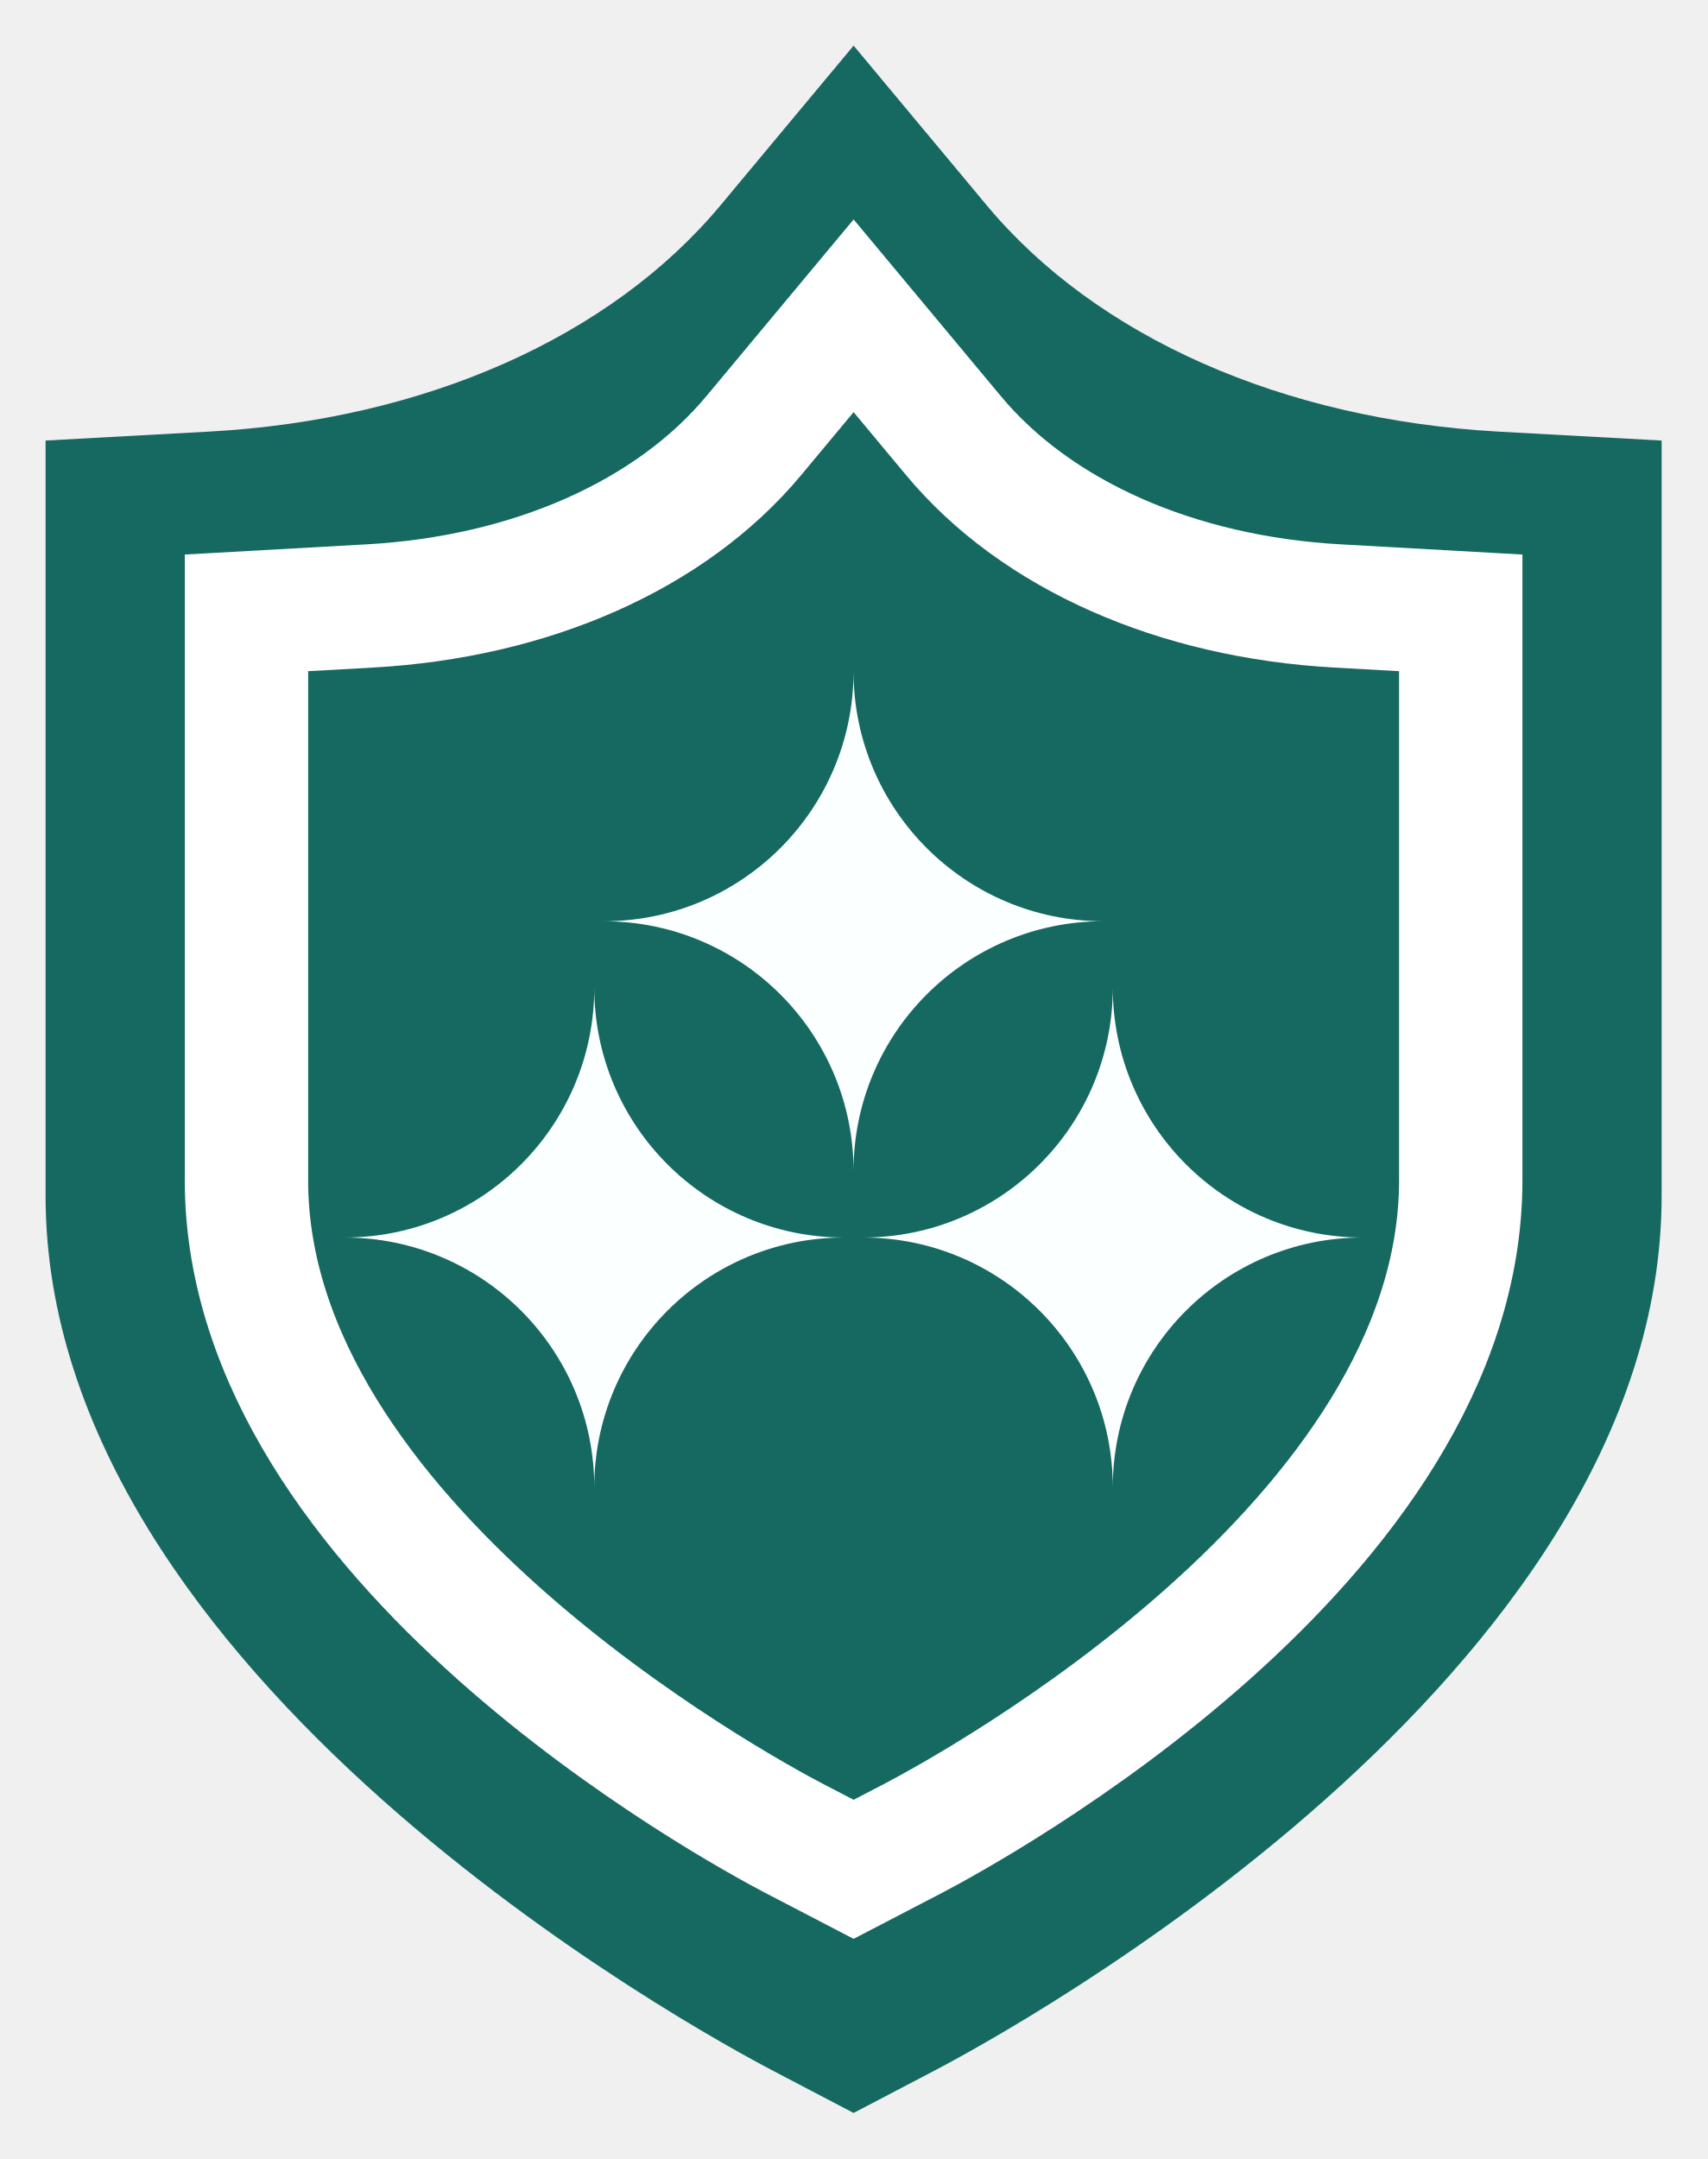
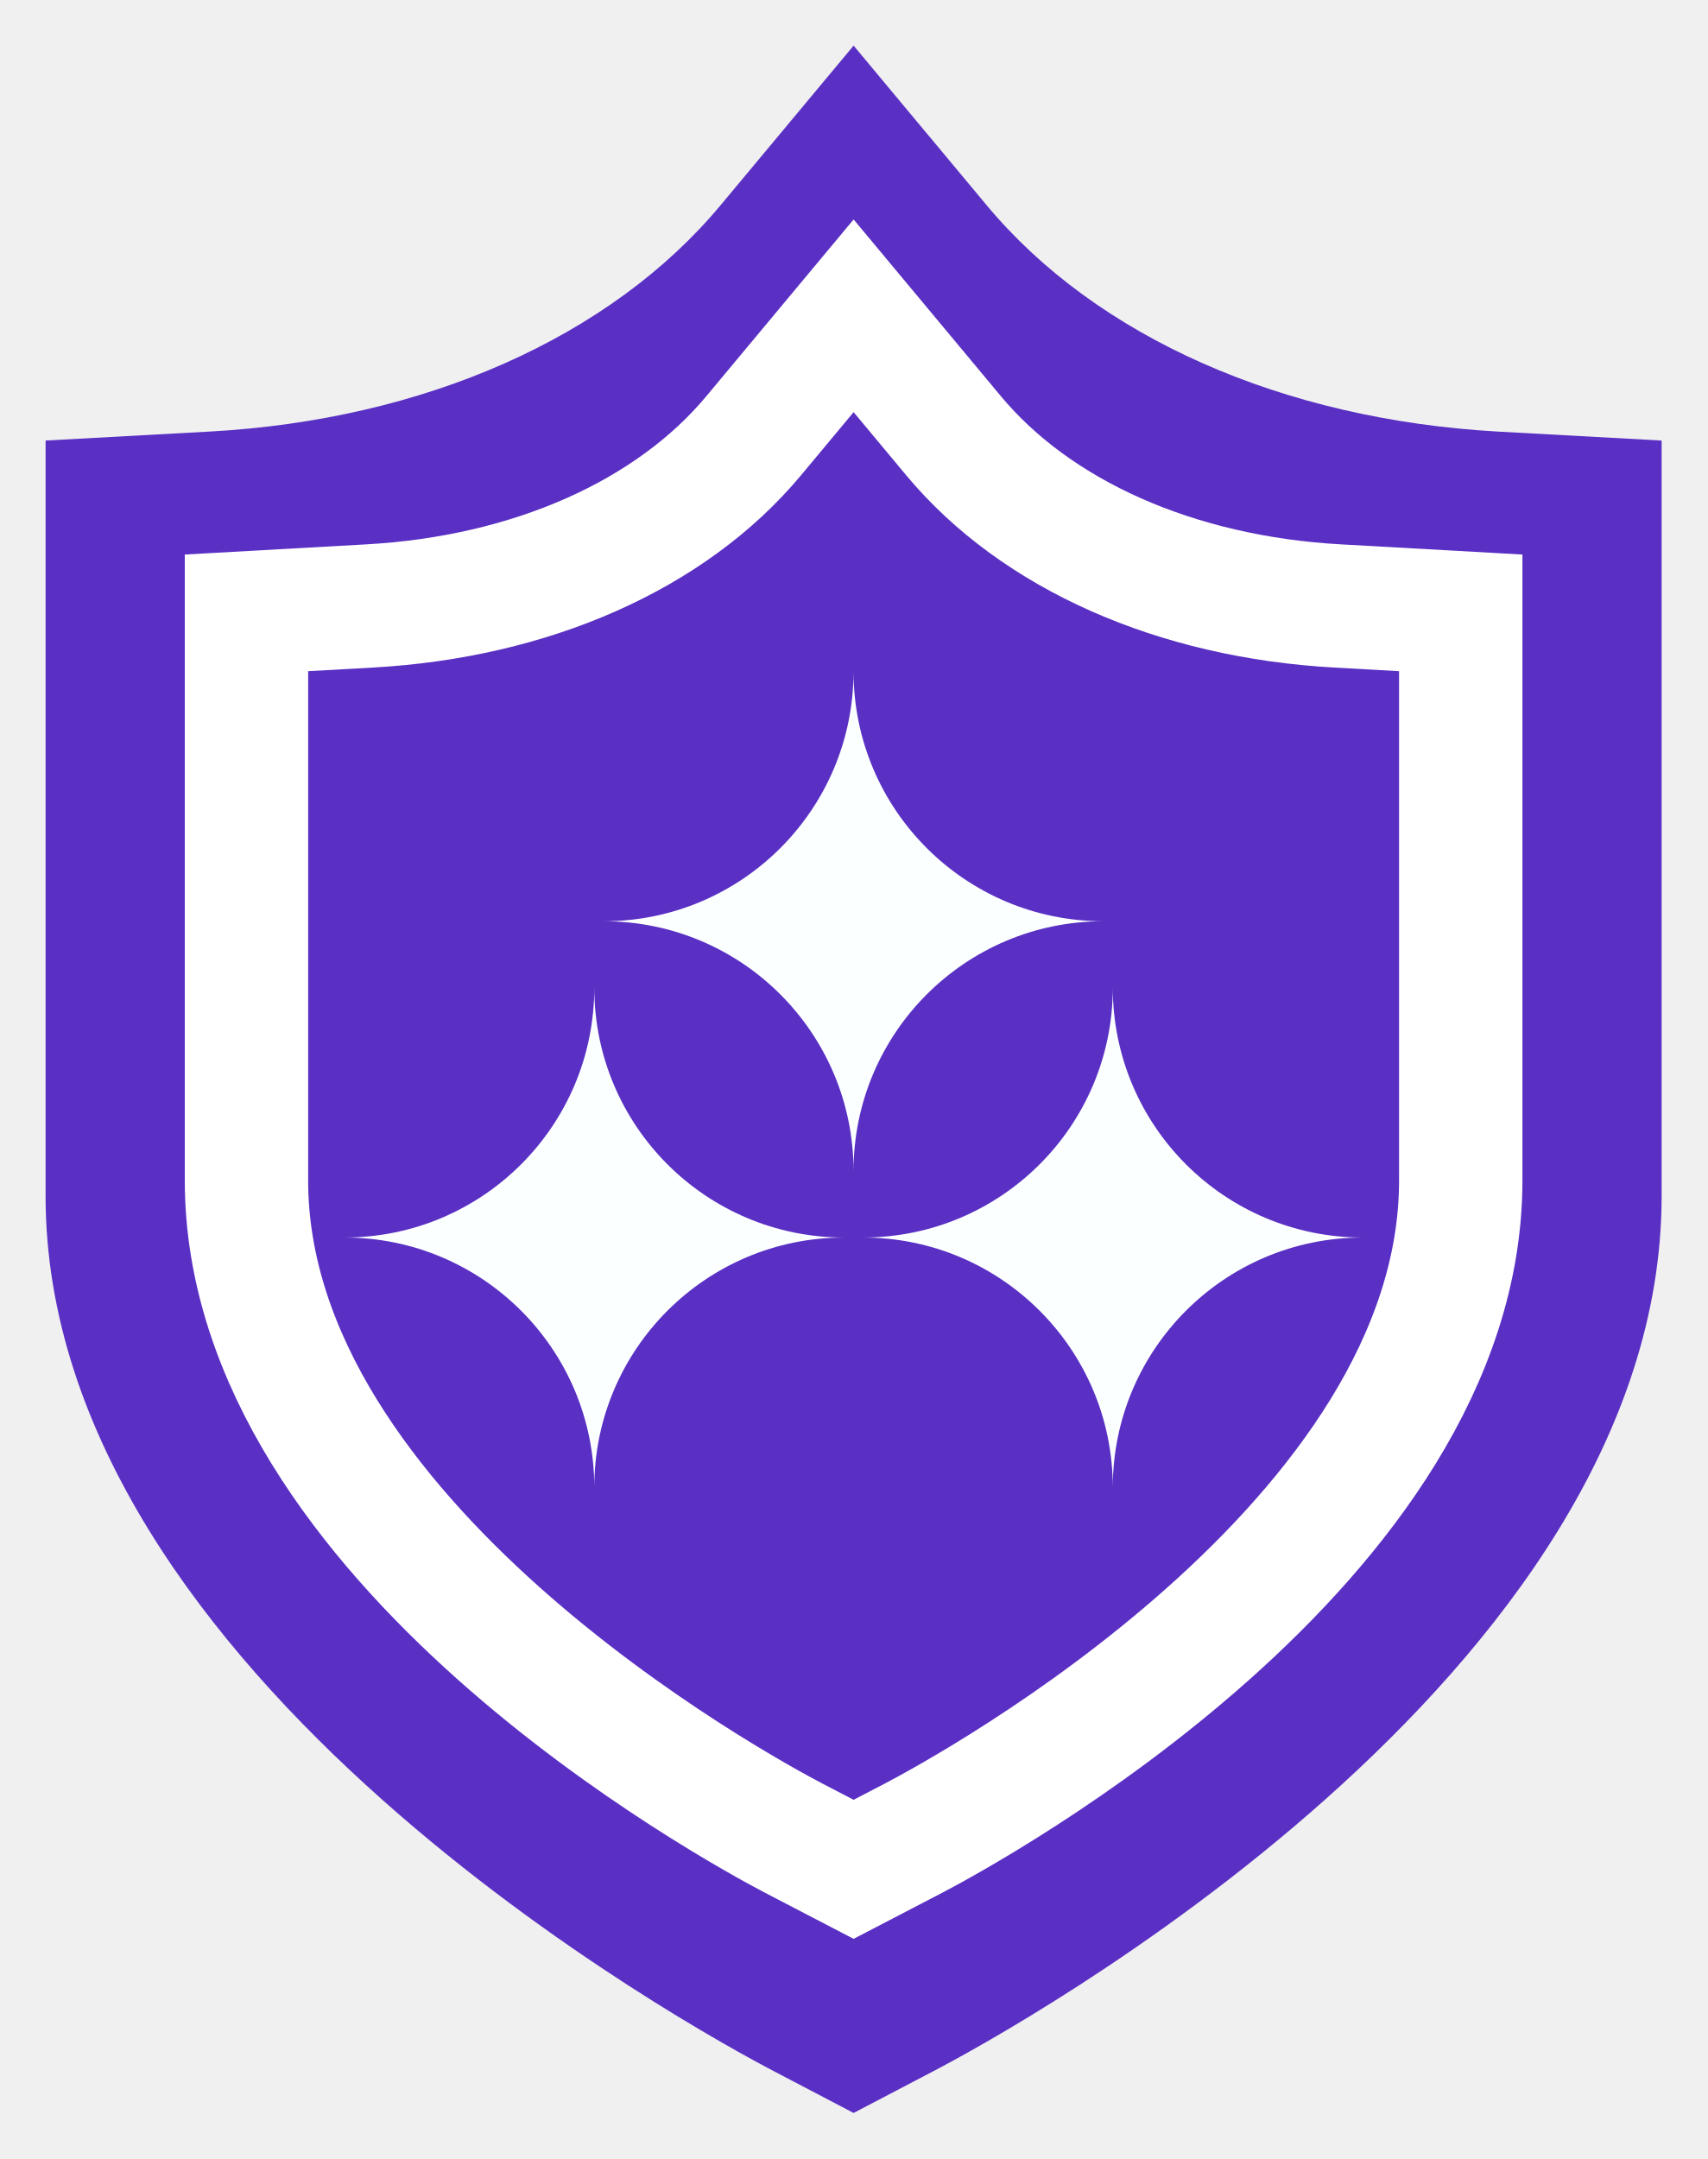
<svg xmlns="http://www.w3.org/2000/svg" xmlns:xlink="http://www.w3.org/1999/xlink" width="4.955mm" height="6.265mm" viewBox="-0.132 -0.132 4.955 6.265" version="1.1" id="svg1">
  <defs id="defs1">
    <linearGradient id="swatch61">
-       <stop style="stop-color:#197569;stop-opacity:1;" offset="0" id="stop61" />
+       <stop style="stop-color:#6c3edd;stop-opacity:1;" offset="0" id="stop61" />
    </linearGradient>
    <linearGradient id="linearGradient57">
      <stop style="stop-color:#ffffff;stop-opacity:1;" offset="0" id="stop57" />
      <stop style="stop-color:#ffffff;stop-opacity:0;" offset="1" id="stop58" />
    </linearGradient>
    <linearGradient xlink:href="#linearGradient57" id="linearGradient58" x1="55.894" y1="256" x2="456.107" y2="256" gradientUnits="userSpaceOnUse" />
  </defs>
  <g id="layer2" transform="translate(0.4553487,-9.038807)" style="display:inline">
    <g id="g18-0" style="display:inline" transform="translate(9.910939,82.42719)">
-       <path class="st0" d="m -6.151,-72.268 c -0.624,-0.035 -1.165,-0.274 -1.484,-0.657 l -0.386,-0.463 -0.386,0.463 c -0.319,0.383 -0.86,0.623 -1.484,0.657 l -0.475,0.026 v 2.192 c 0,1.395 1.896,2.426 2.112,2.539 l 0.233,0.122 0.233,-0.122 c 0.216,-0.113 2.112,-1.144 2.112,-2.539 v -2.192 z" id="path9-8" style="display:inline;fill:#156960;fill-opacity:1;stroke:none;stroke-width:0.012" />
-       <path class="st0" d="m -6.616,-71.762 c -0.469,-0.026 -0.875,-0.206 -1.115,-0.494 l -0.29,-0.348 -0.29,0.348 c -0.24,0.288 -0.646,0.468 -1.115,0.494 l -0.357,0.02 v 1.647 c 0,1.048 1.425,1.823 1.587,1.908 l 0.175,0.091 0.175,-0.091 c 0.162,-0.085 1.587,-0.86 1.587,-1.908 v -1.647 z" id="path10-8" style="display:inline;fill:#156960;fill-opacity:1;stroke:#ffffff;stroke-width:0.358;stroke-dasharray:none;stroke-opacity:1" />
+       <path class="st0" d="m -6.151,-72.268 c -0.624,-0.035 -1.165,-0.274 -1.484,-0.657 l -0.386,-0.463 -0.386,0.463 c -0.319,0.383 -0.86,0.623 -1.484,0.657 l -0.475,0.026 v 2.192 c 0,1.395 1.896,2.426 2.112,2.539 l 0.233,0.122 0.233,-0.122 c 0.216,-0.113 2.112,-1.144 2.112,-2.539 v -2.192 z" id="path9-8" style="display:inline;fill:#5a2fc4;fill-opacity:1;stroke:none;stroke-width:0.012" />
+       <path class="st0" d="m -6.616,-71.762 c -0.469,-0.026 -0.875,-0.206 -1.115,-0.494 l -0.29,-0.348 -0.29,0.348 c -0.24,0.288 -0.646,0.468 -1.115,0.494 l -0.357,0.02 v 1.647 c 0,1.048 1.425,1.823 1.587,1.908 l 0.175,0.091 0.175,-0.091 c 0.162,-0.085 1.587,-0.86 1.587,-1.908 v -1.647 z" id="path10-8" style="display:inline;fill:#5a2fc4;fill-opacity:1;stroke:#ffffff;stroke-width:0.358;stroke-dasharray:none;stroke-opacity:1" />
      <g id="g23" transform="translate(-0.09095178,0.07854859)">
-         <g id="g21" transform="matrix(0.3774498,0,0,0.3774498,-42.24292,-74.69731)" style="display:inline;fill:#1fa899;fill-opacity:1">
+         <g id="g21" transform="matrix(0.3774498,0,0,0.3774498,-42.24292,-74.69731)" style="display:inline;fill:#7183da;fill-opacity:1">
          <path d="m 92.9,10.503 c 0,1.061 -0.86,1.921 -1.921,1.921 1.061,0 1.921,0.86 1.921,1.921 0,-1.061 0.86,-1.921 1.921,-1.921 -1.061,0 -1.921,-0.86 -1.921,-1.921 z" stroke="#000000" stroke-width="17.639" stroke-linecap="round" stroke-linejoin="round" id="path20" style="fill:#fbffff;fill-opacity:1;stroke:none;stroke-width:0.194;stroke-dasharray:none" />
          <path d="m 92.9,10.503 c 0,1.061 -0.86,1.921 -1.921,1.921 1.061,0 1.921,0.86 1.921,1.921 0,-1.061 0.86,-1.921 1.921,-1.921 -1.061,0 -1.921,-0.86 -1.921,-1.921 z" stroke="#000000" stroke-width="17.639" stroke-linecap="round" stroke-linejoin="round" id="path54-0" style="display:inline;fill:#fbffff;fill-opacity:1;stroke:none;stroke-width:0.194;stroke-dasharray:none" transform="translate(-1.99342,-2.431513)" />
          <path d="m 92.9,10.503 c 0,1.061 -0.86,1.921 -1.921,1.921 1.061,0 1.921,0.86 1.921,1.921 0,-1.061 0.86,-1.921 1.921,-1.921 -1.061,0 -1.921,-0.86 -1.921,-1.921 z" stroke="#000000" stroke-width="17.639" stroke-linecap="round" stroke-linejoin="round" id="path19" style="display:inline;fill:#fbffff;fill-opacity:1;stroke:none;stroke-width:0.194;stroke-dasharray:none" transform="translate(-3.986807)" />
        </g>
      </g>
    </g>
  </g>
</svg>
